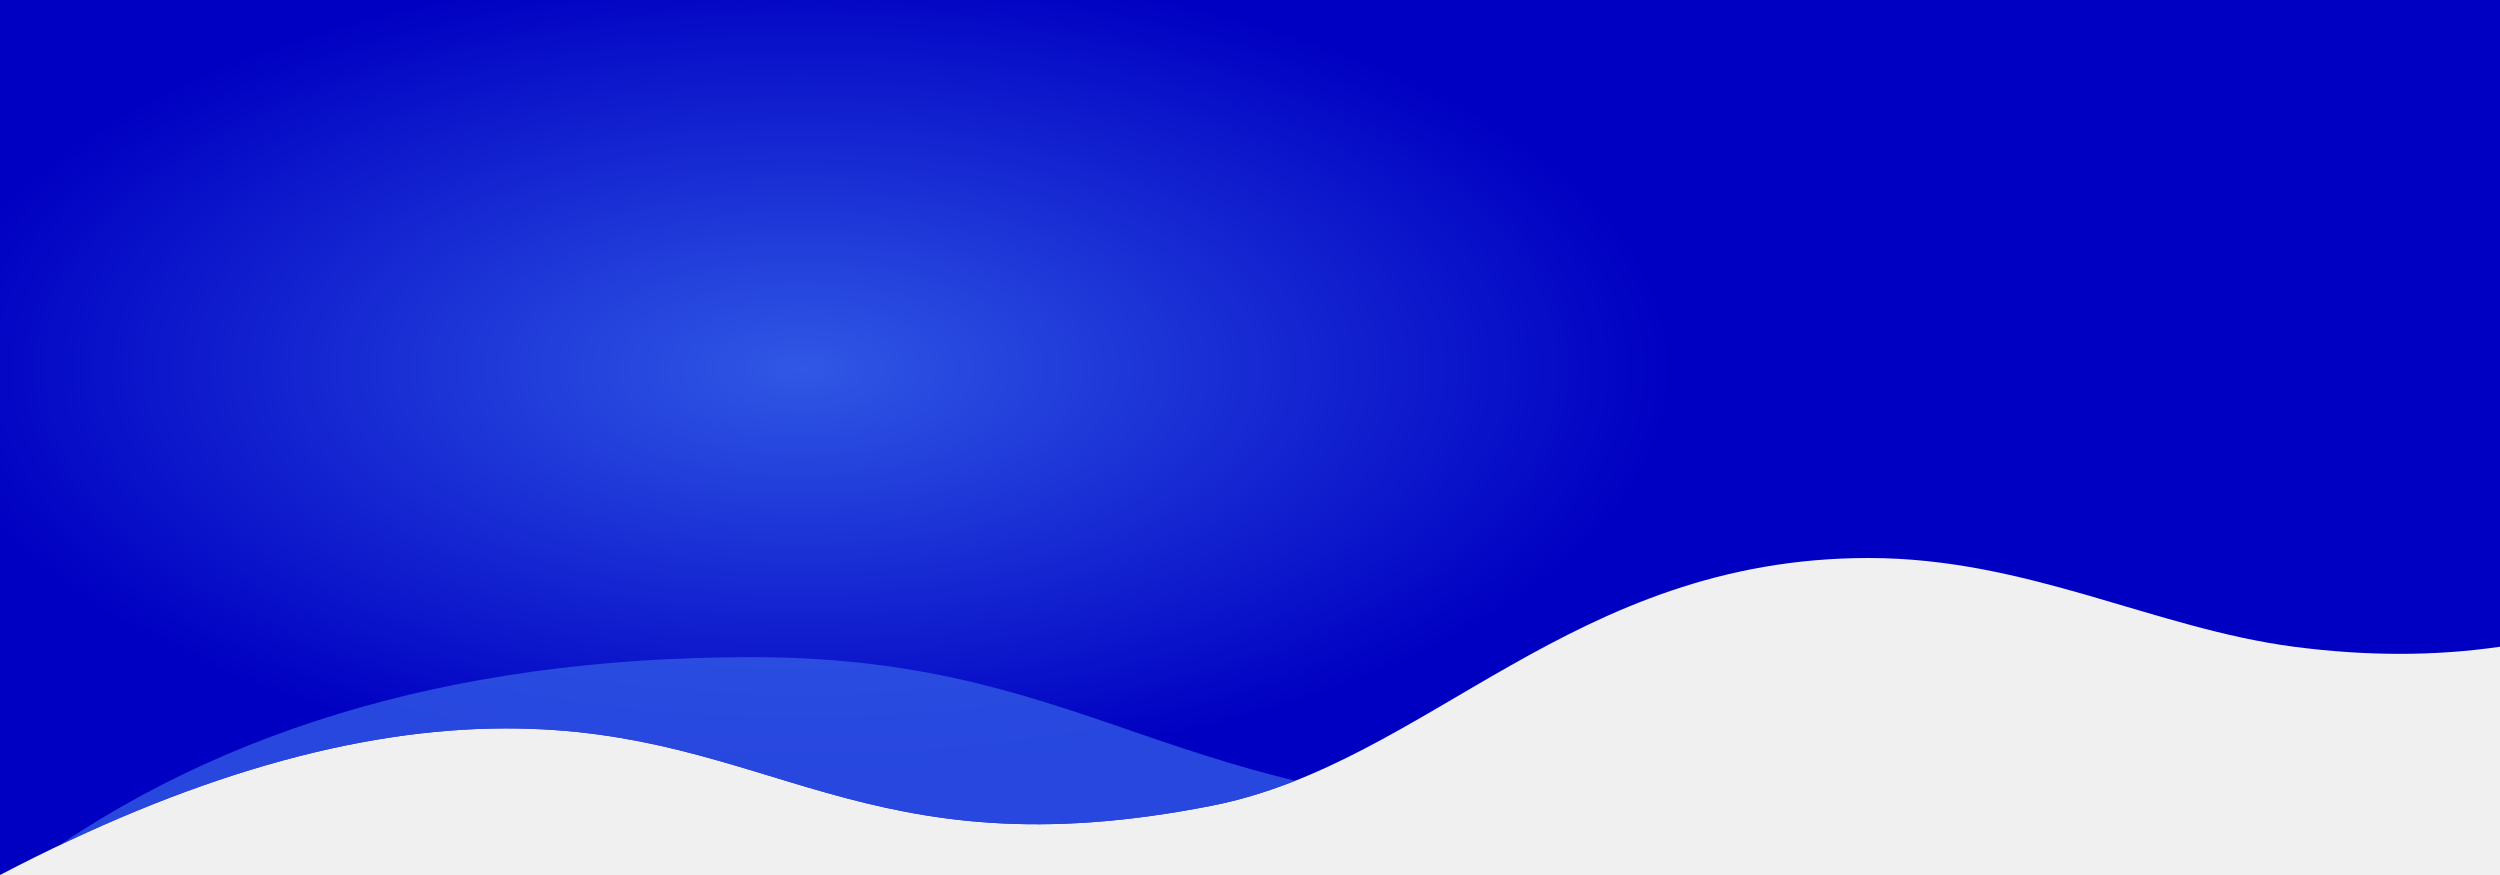
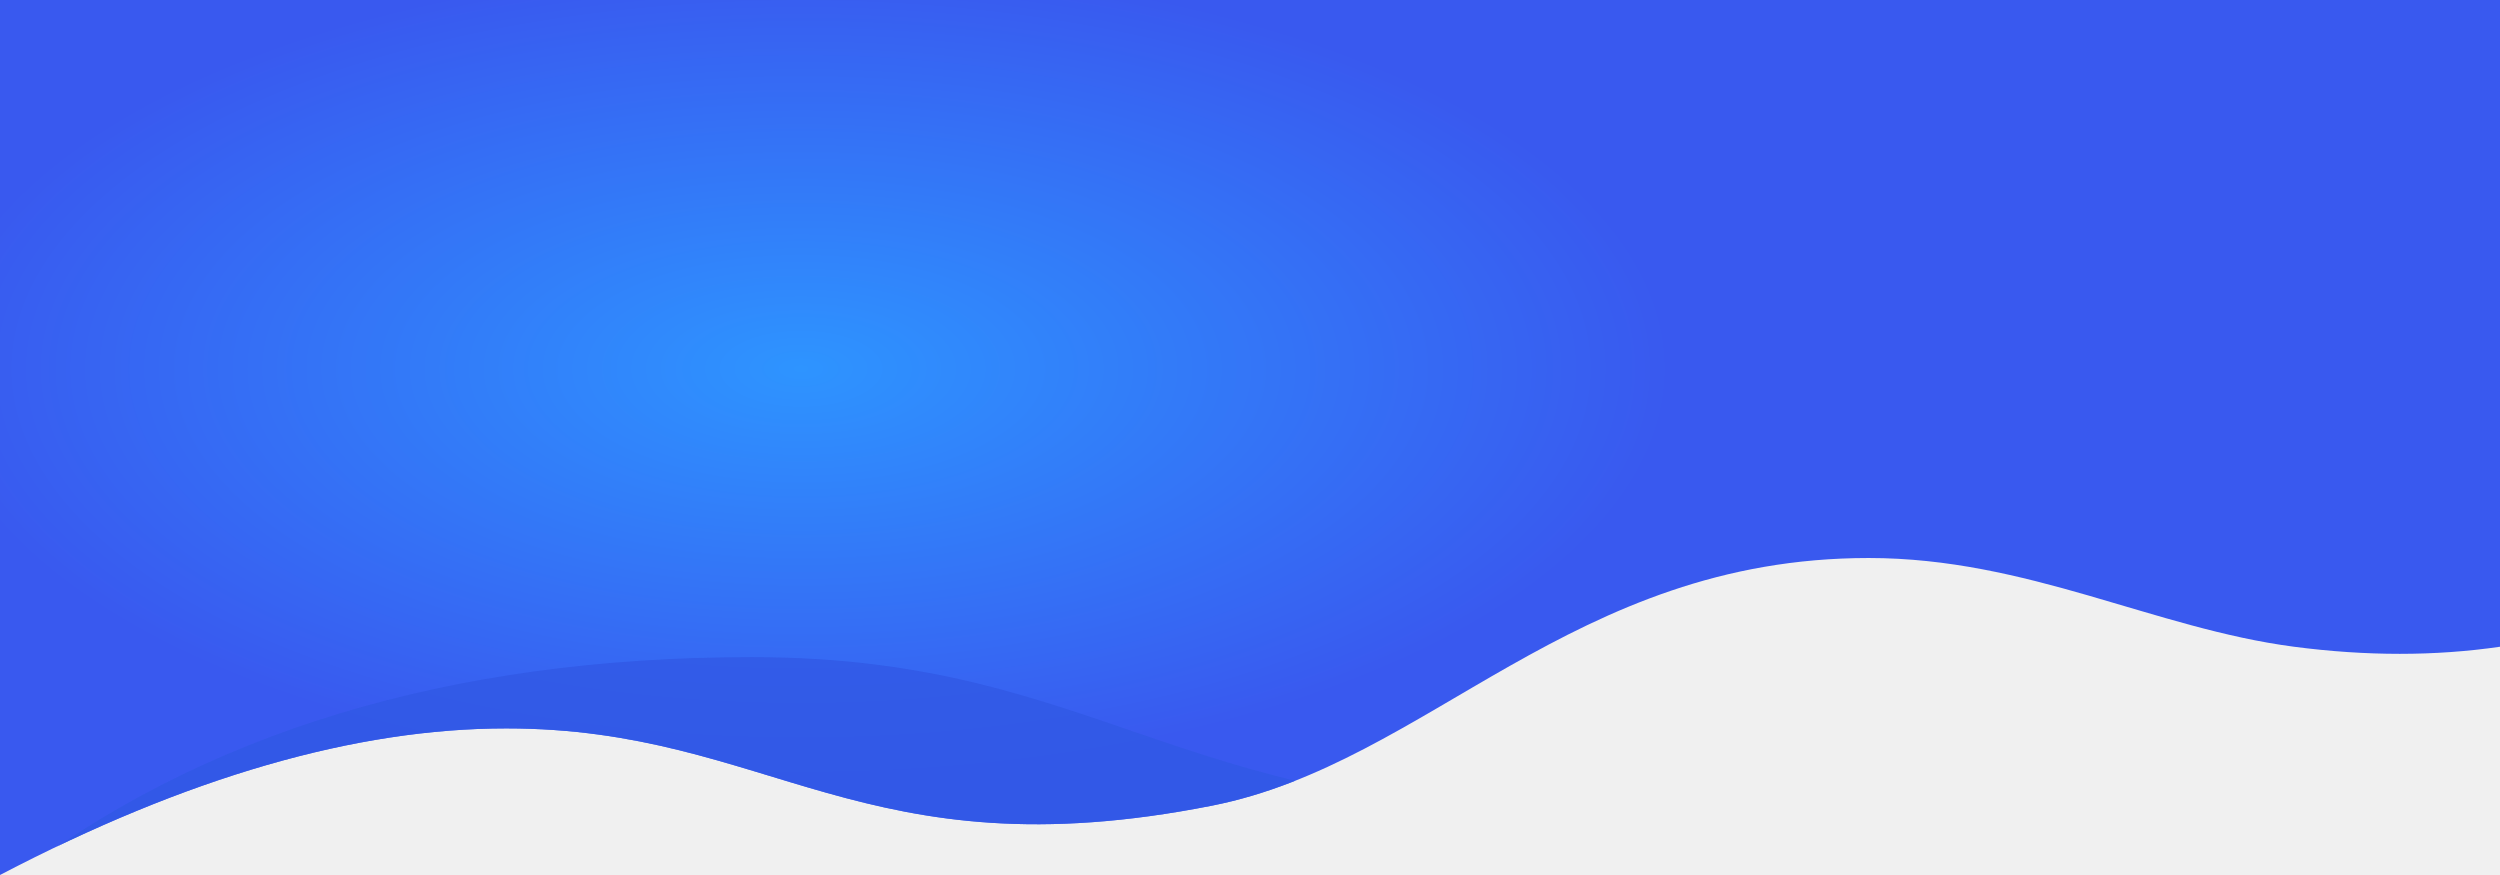
<svg xmlns="http://www.w3.org/2000/svg" xmlns:xlink="http://www.w3.org/1999/xlink" width="2000px" height="700px" viewBox="0 0 2000 700" version="1.1">
  <defs>
    <radialGradient cx="32.284%" cy="42.135%" fx="32.284%" fy="42.135%" r="46.513%" gradientTransform="translate(0.322837,0.42135),scale(0.35,1),rotate(90),scale(1,2.111216),translate(-0.322837,-0.42135)" id="radialGradient-1">
-       <stop stop-color="#3058E5" offset="0%" />
-       <stop stop-color="#0000C2" offset="100%" />
+       <stop stop-color="#2E94FF" offset="0%" />
+       <stop stop-color="#3959EF" offset="100%" />
    </radialGradient>
    <path d="M0,0 L2000,0 L2000,517.391 C1947.975,524.966 1893.034,524.966 1835.176,517.391 C1723.447,502.763 1621.831,446.406 1495,446.406 C1257.176,446.406 1142.807,610.234 969.777,644.488 C689.368,700 617.184,582.729 405,582.729 C284.463,582.729 149.463,621.819 0,700 L0,0 Z" id="path-2" />
  </defs>
  <g id="页面" stroke="none" stroke-width="1" fill="none" fill-rule="evenodd">
    <g id="Artboard-2">
      <g id="Rectangle-14">
        <mask id="mask-3" fill="white">
          <use xlink:href="#path-2" />
        </mask>
        <use id="Mask" fill="url(#radialGradient-1)" fill-rule="nonzero" xlink:href="#path-2" />
        <path d="M5,706.966 C160.582,586.134 359.423,525.718 601.524,525.718 C888.302,525.718 945.529,661.181 1307.004,648.859 C1447.732,644.062 1674.883,525.718 1841.617,525.718 C1915.088,525.718 1969.549,536.142 2005,556.989 L2005,772 L5,772 L5,706.966 Z" fill="#3058E5" fill-rule="nonzero" opacity="0.803" mask="url(#mask-3)" />
      </g>
    </g>
  </g>
</svg>
